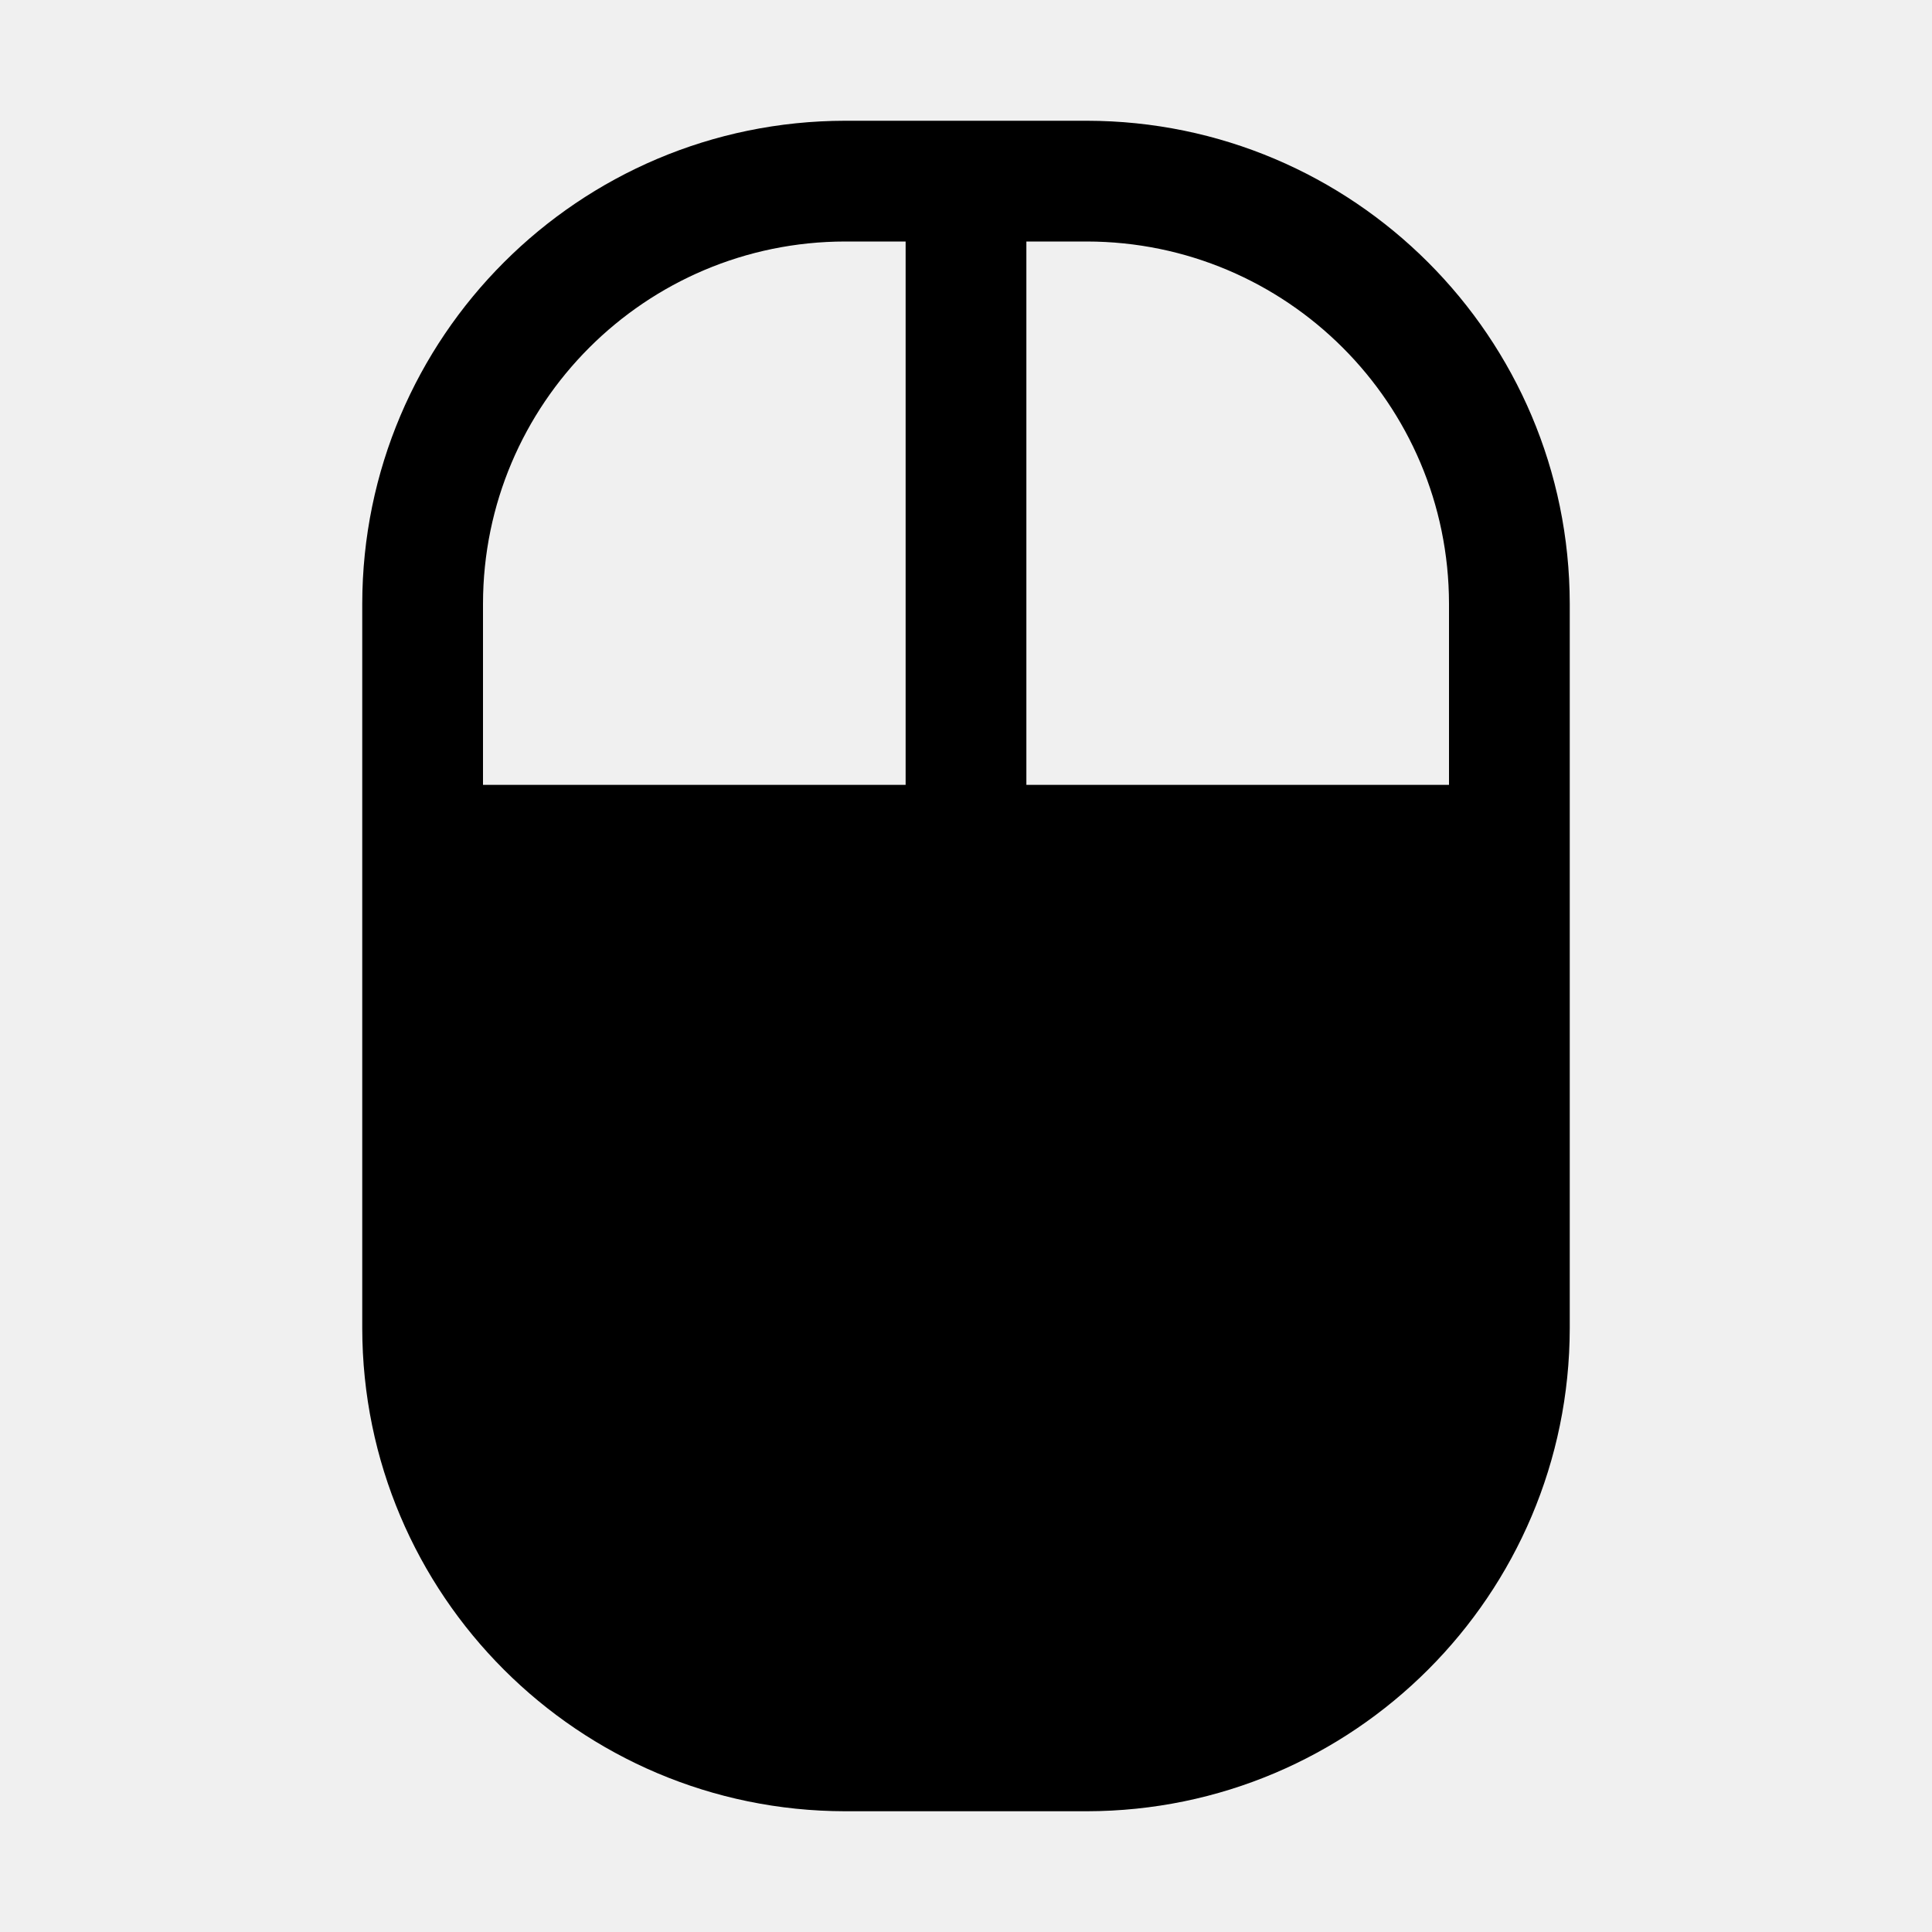
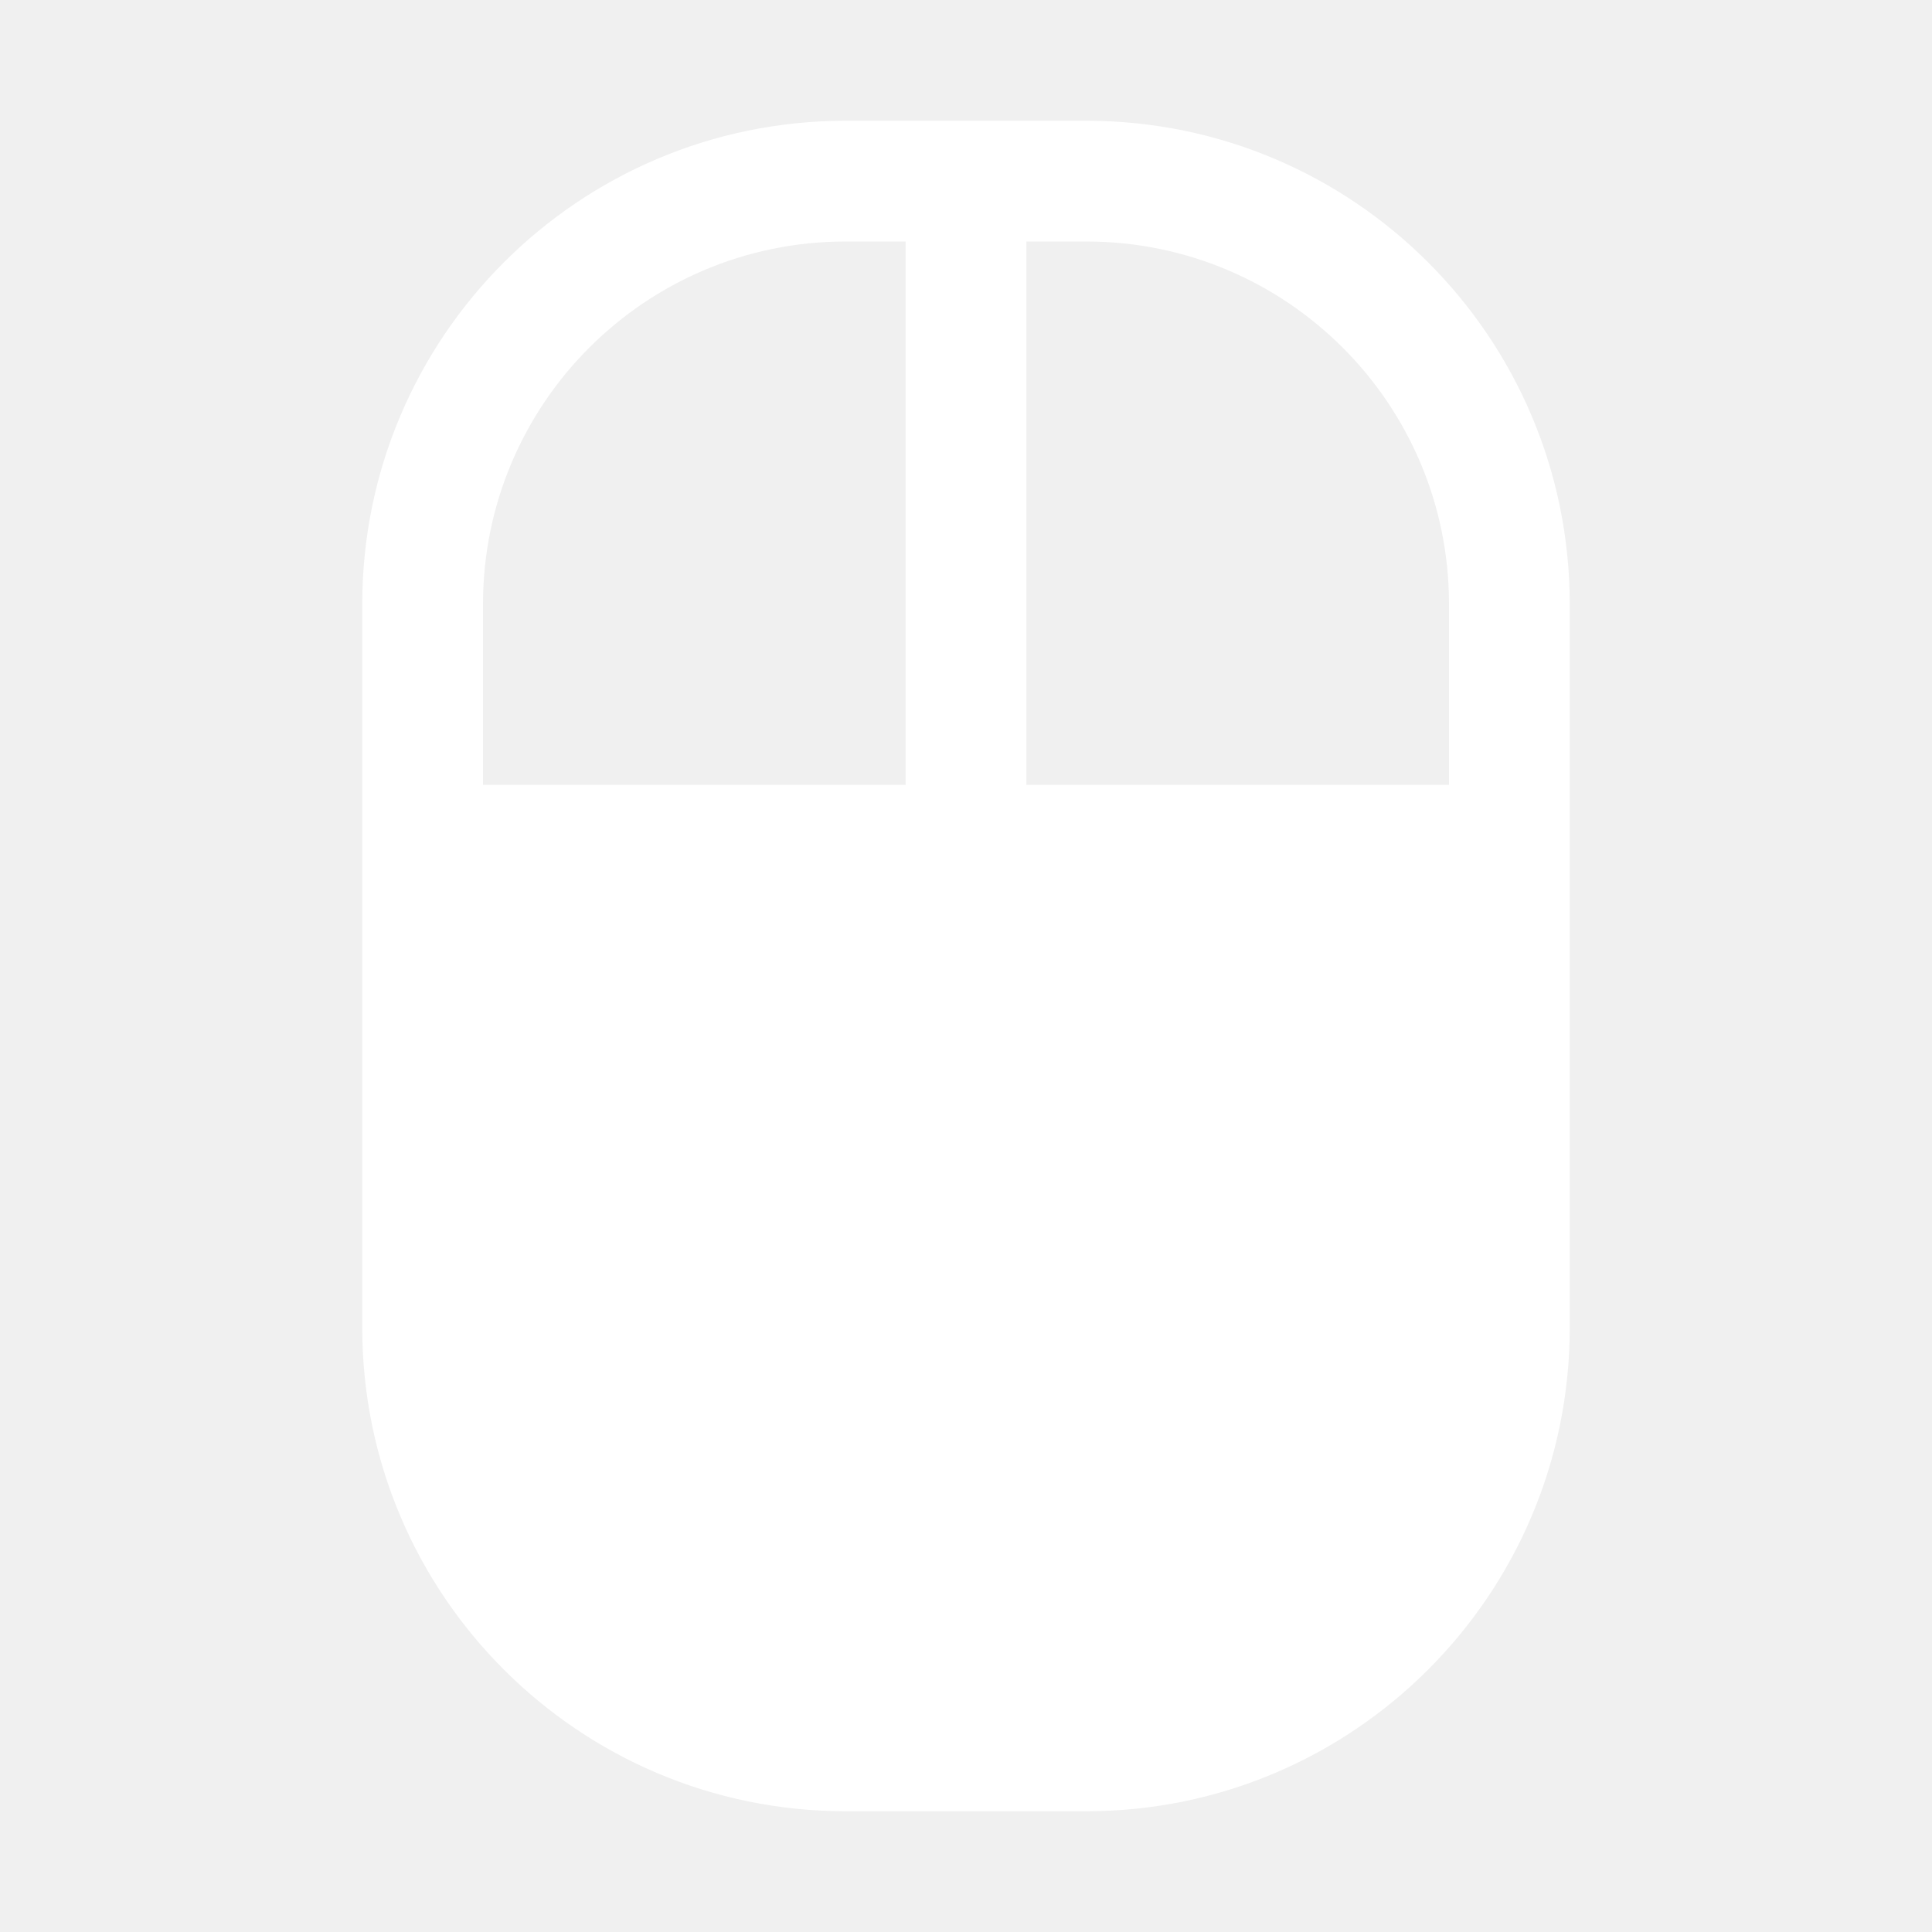
- <svg xmlns="http://www.w3.org/2000/svg" width="16" height="16" viewBox="0 0 1024 1024">
+ <svg xmlns="http://www.w3.org/2000/svg" fill="#ffffff" width="16" height="16" viewBox="0 0 1024 1024">
  <path transform="matrix(1 0 0 -1 0 960)" d="M576 896h-128c-141.321-0.159-255.841-114.679-256-255.985v-384.015c0.159-141.321 114.679-255.841 255.985-256h128.015c141.321 0.159 255.841 114.679 256 255.985v384.015c-0.159 141.321-114.679 255.841-255.985 256h-0.015zM768 640v-96h-224v288h32c105.993-0.114 191.886-86.007 192-191.989v-0.011zM448 832h32v-288h-224v96c0.114 105.993 86.007 191.886 191.989 192h0.011z" />
</svg>
